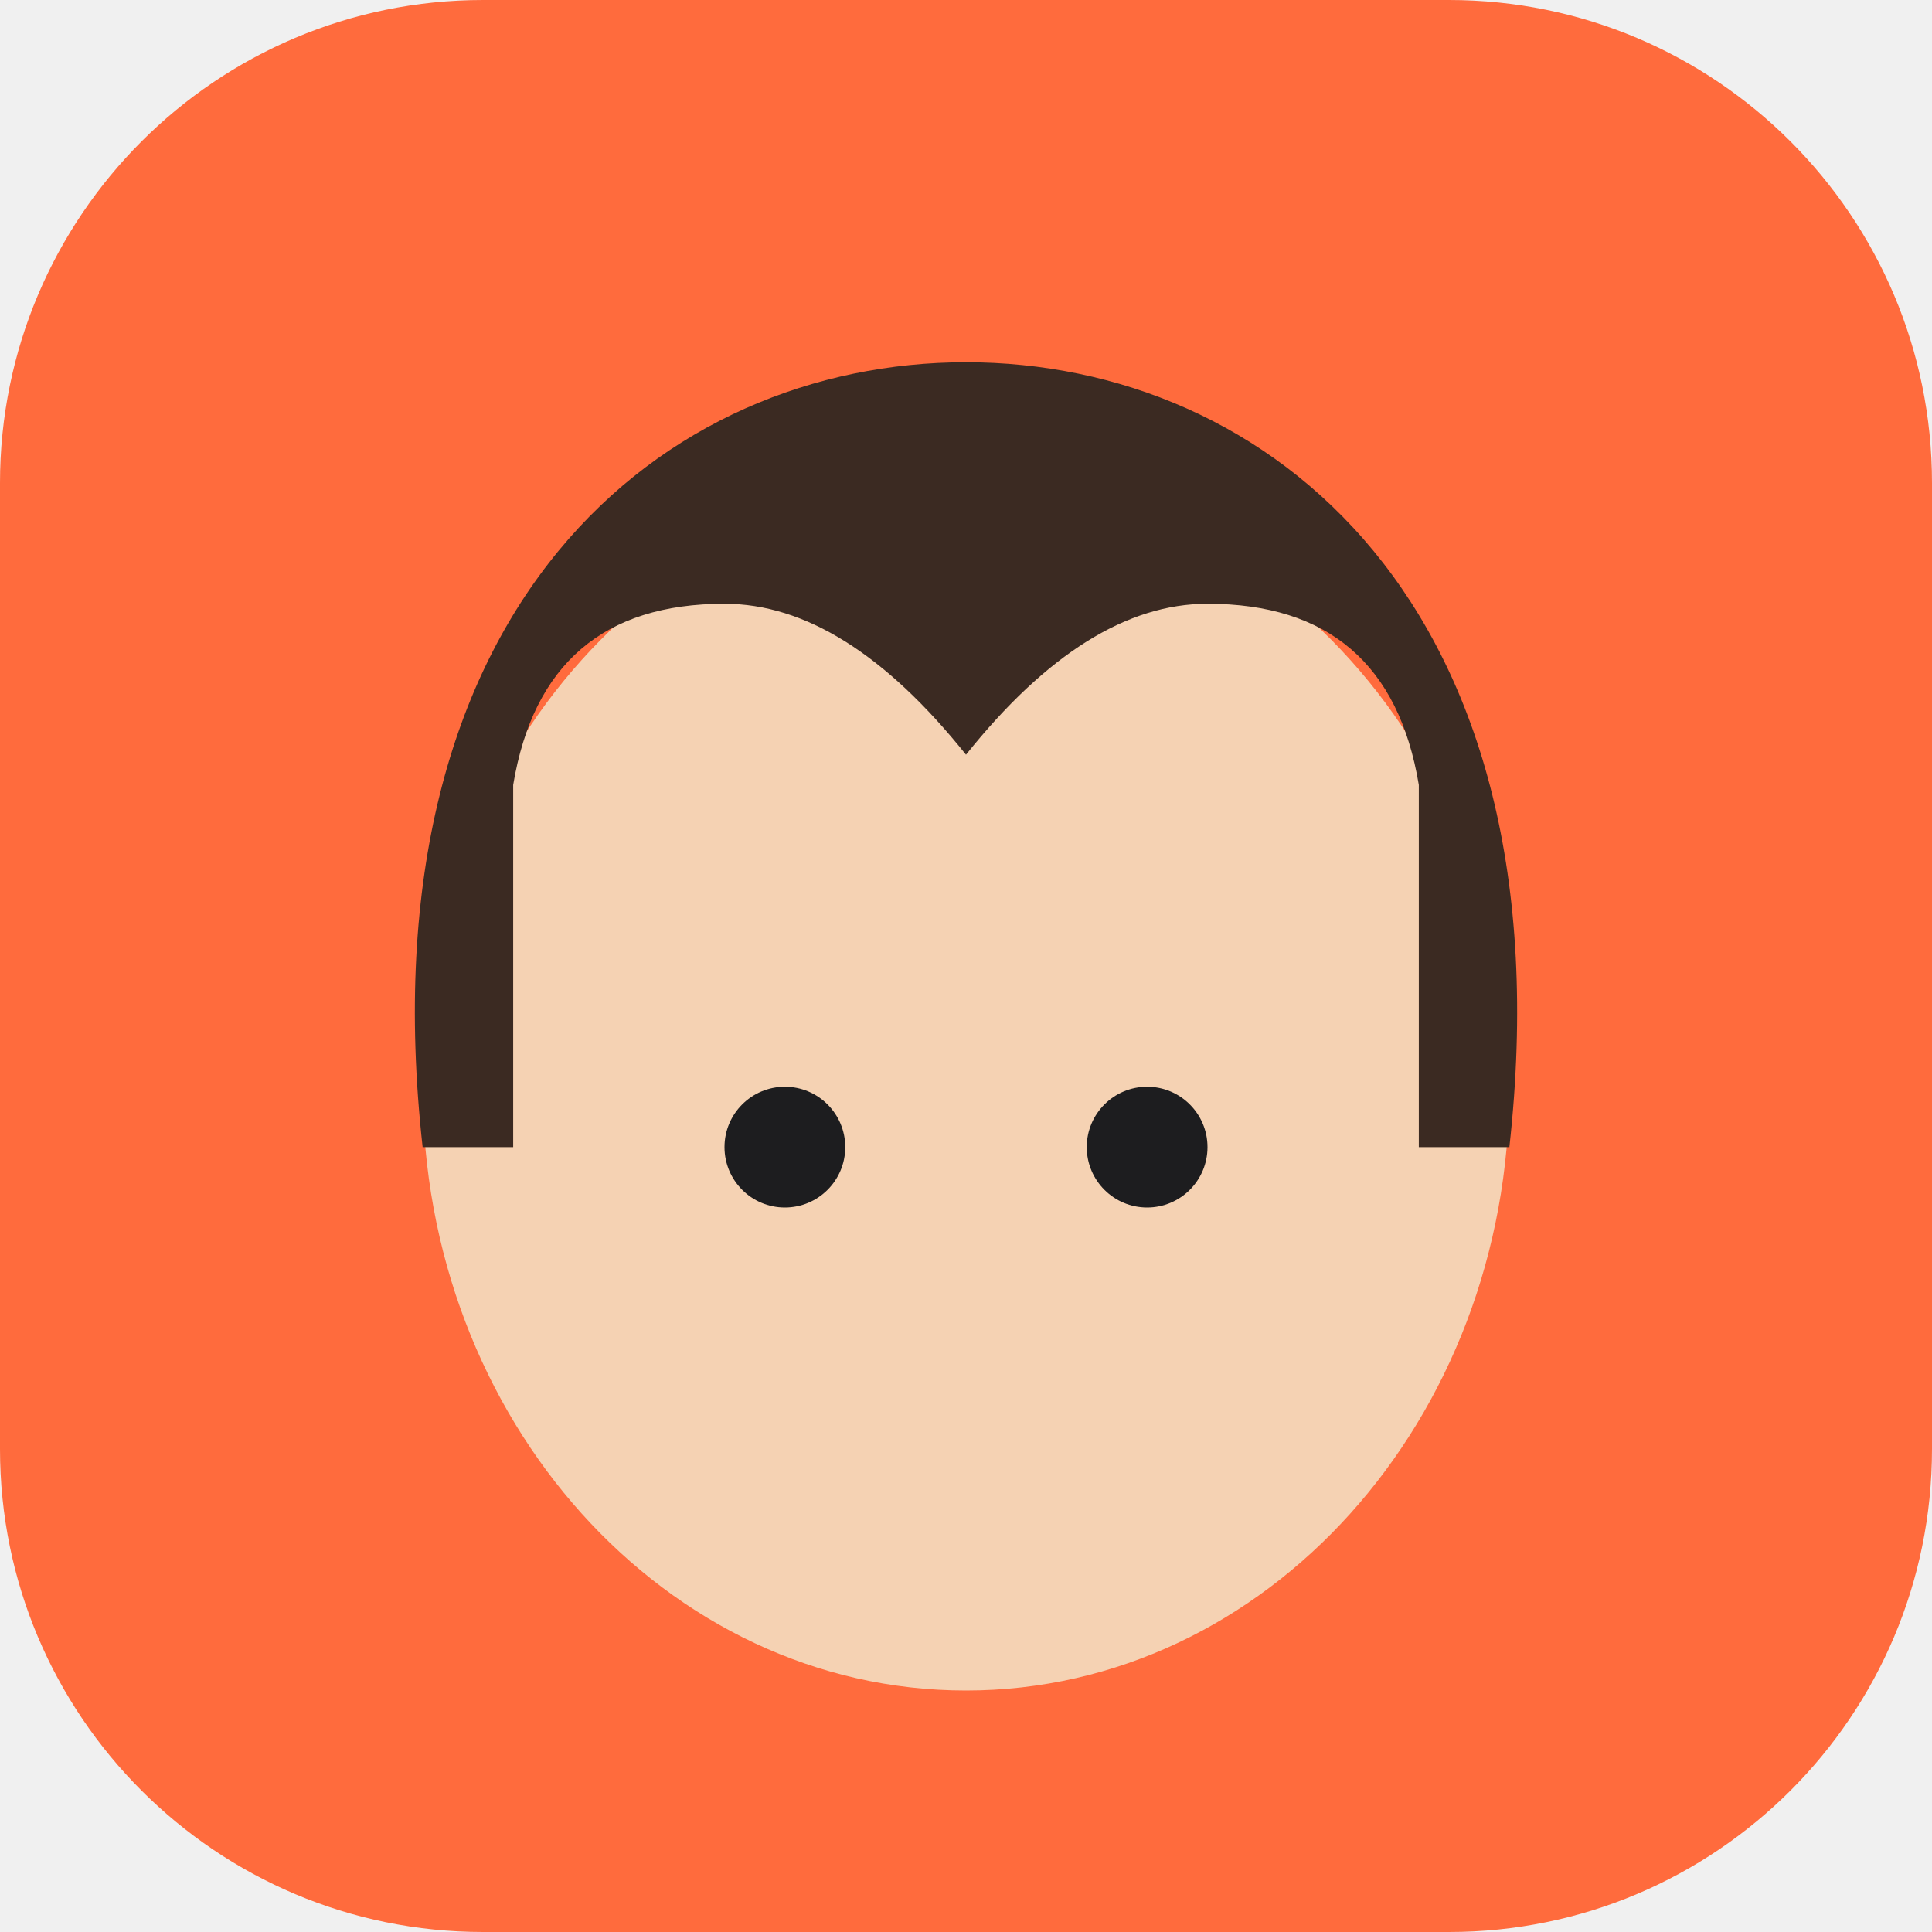
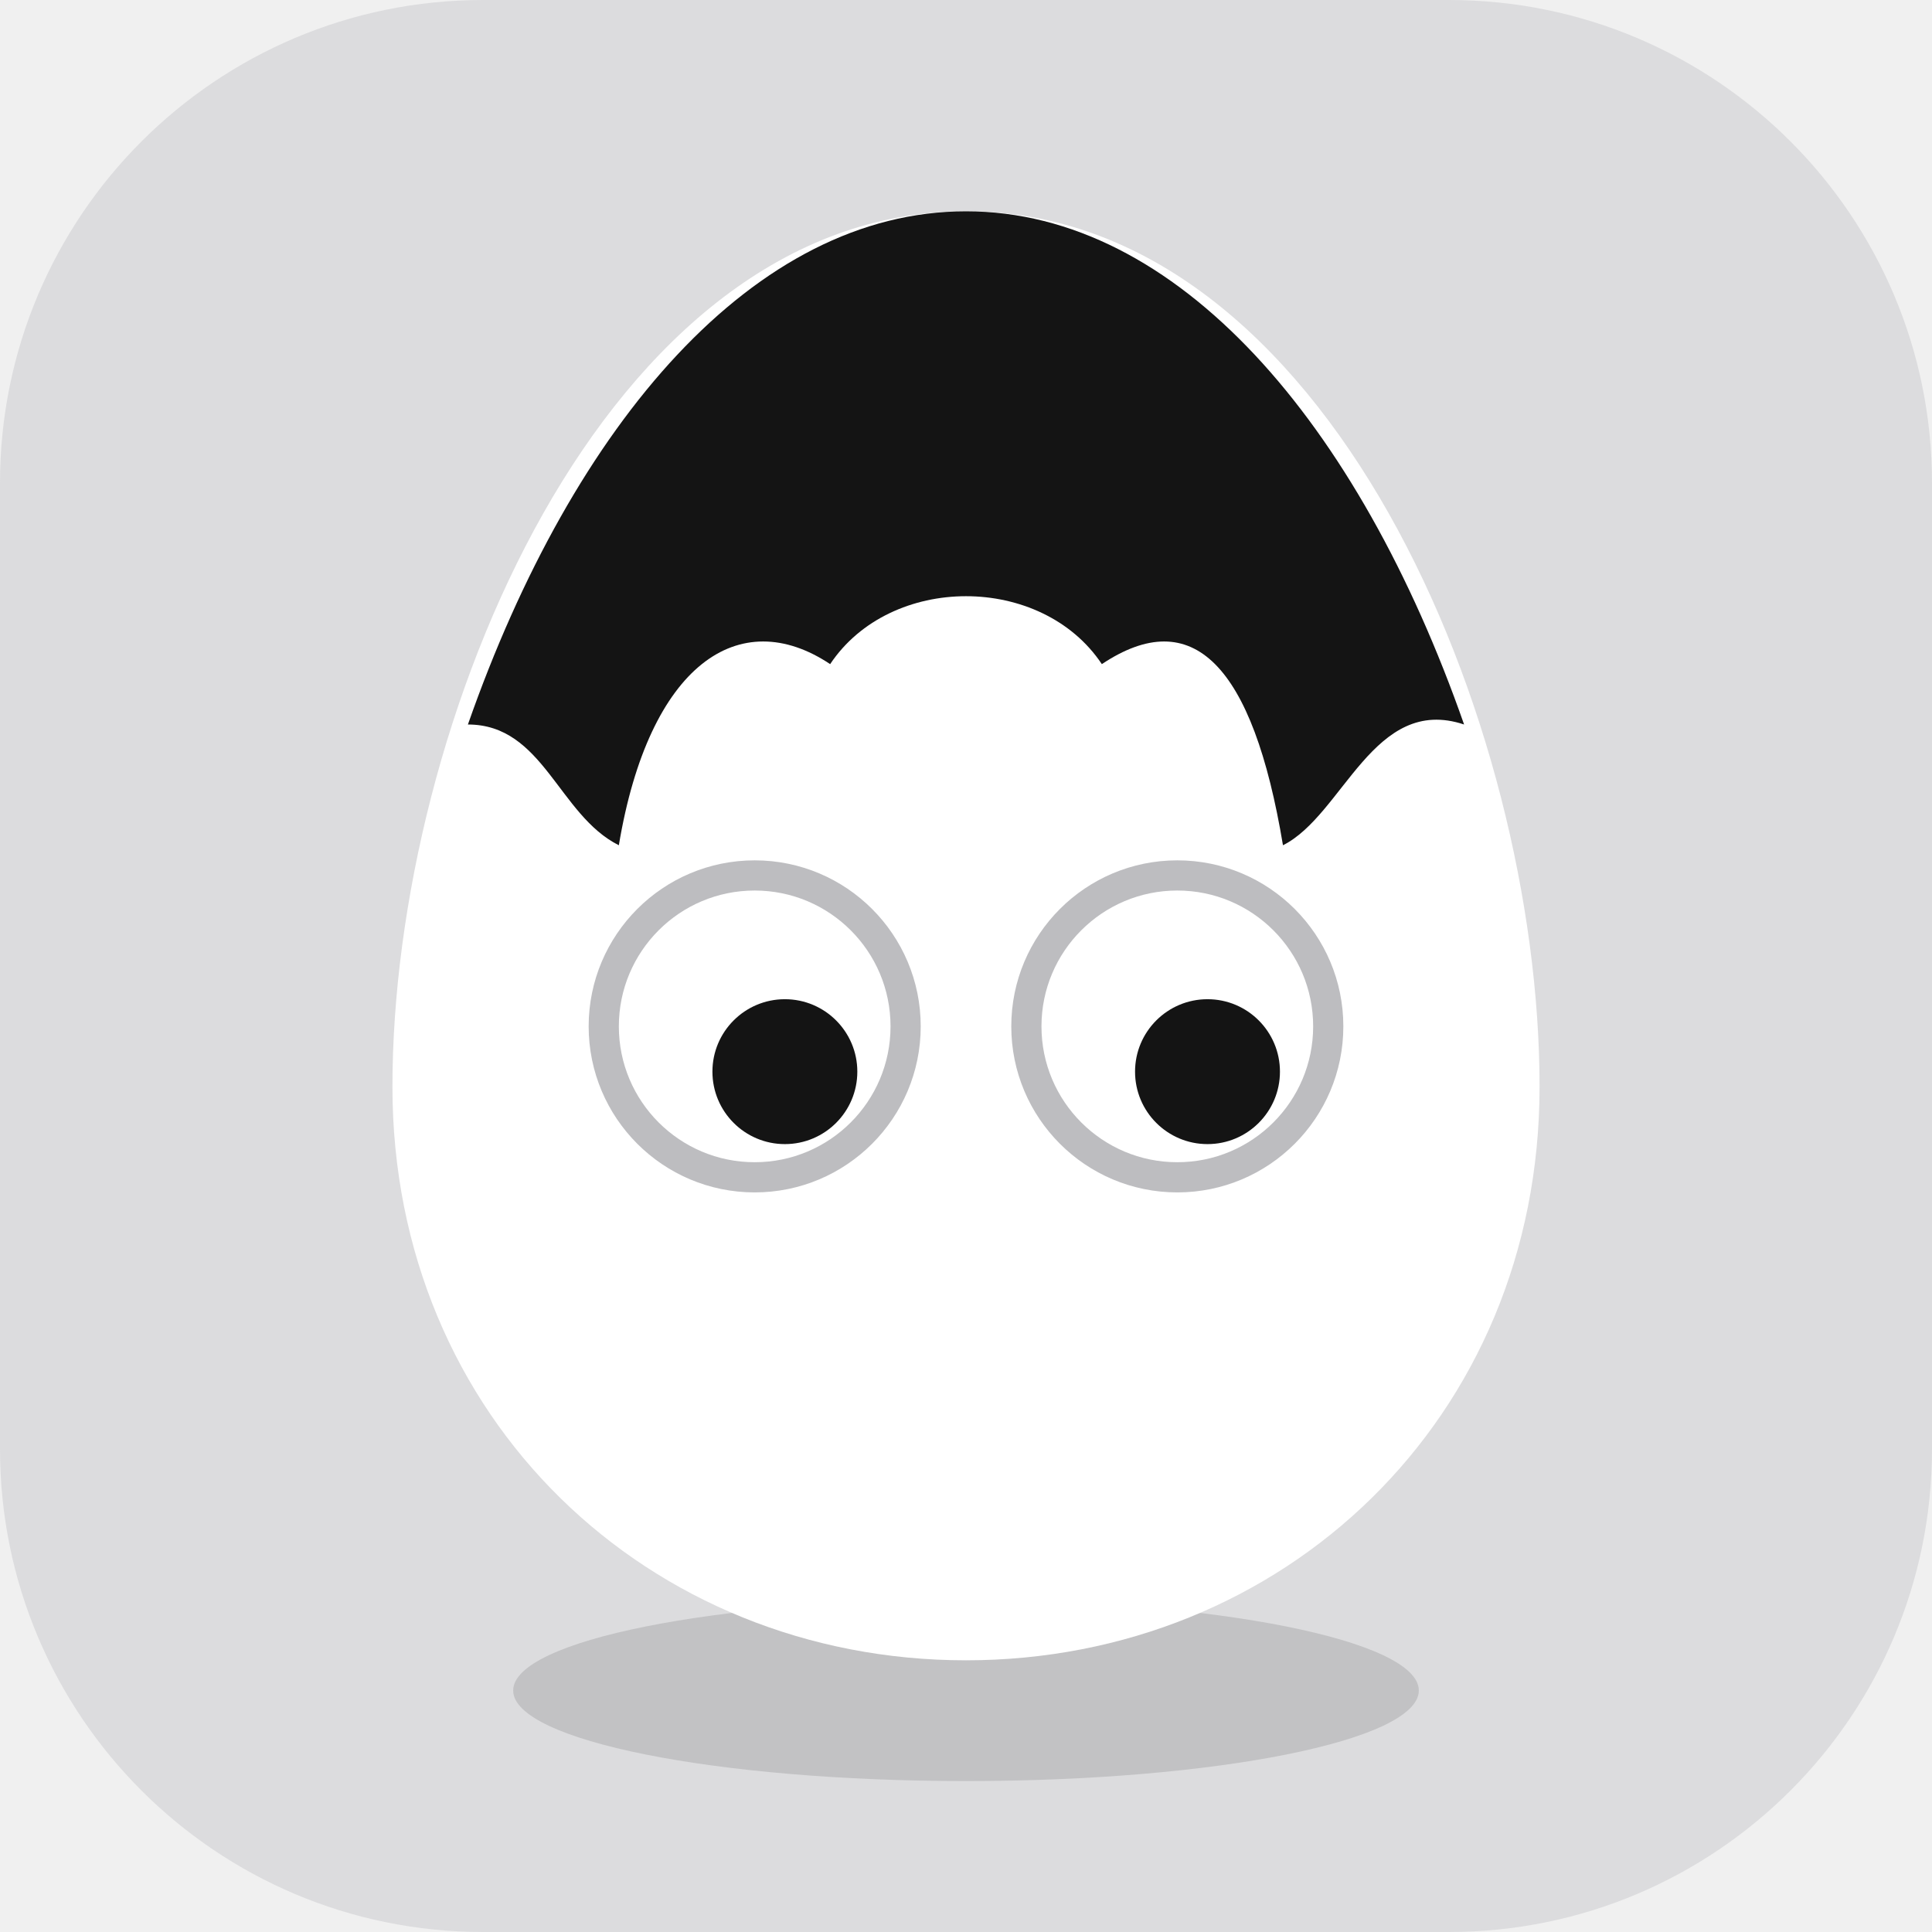
<svg xmlns="http://www.w3.org/2000/svg" viewBox="0 0 64 64">
-   <rect width="64" height="64" rx="16" fill="#FF6B3D" />
-   <ellipse cx="32" cy="36" rx="18" ry="20" fill="#F5D2B3" />
-   <path fill="#3B2A22" d="M14,38 C12,20 22,12 32,12 C42,12 52,20 50,38 L47,38 L47,26 Q46,20 40,20 Q36,20 32,25 Q28,20 24,20 Q18,20 17,26 L17,38Z" />
-   <circle cx="26" cy="38" r="2" fill="#1d1d1f" />
-   <circle cx="38" cy="38" r="2" fill="#1d1d1f" />
+   <rect width="64" height="64" rx="16" fill="#DCDCDE" />
+   <ellipse cx="32" cy="56" rx="15" ry="3" fill="#000" opacity=".12" />
+   <path d="M32 7C20 7 13 24 13 36c0 11 8.5 19 19 19s19-8 19-19C51 24 44 7 32 7z" fill="#fff" />
+   <path d="M15.5 24C19 14 25 7 32 7s13 7 16.5 17c-3-1-4 3-6 4-1-6-3-8-6-6-2-3-7-3-9 0-3-2-6 0-7 6-2-1-2.5-4-5-4z" fill="#141414" />
+   <circle cx="25" cy="34" r="5" fill="#fff" stroke="#BDBDC0" stroke-width="1" />
+   <circle cx="39" cy="34" r="5" fill="#fff" stroke="#BDBDC0" stroke-width="1" />
+   <circle cx="26" cy="35.5" r="2.4" fill="#141414" />
+   <circle cx="40" cy="35.5" r="2.4" fill="#141414" />
</svg>
